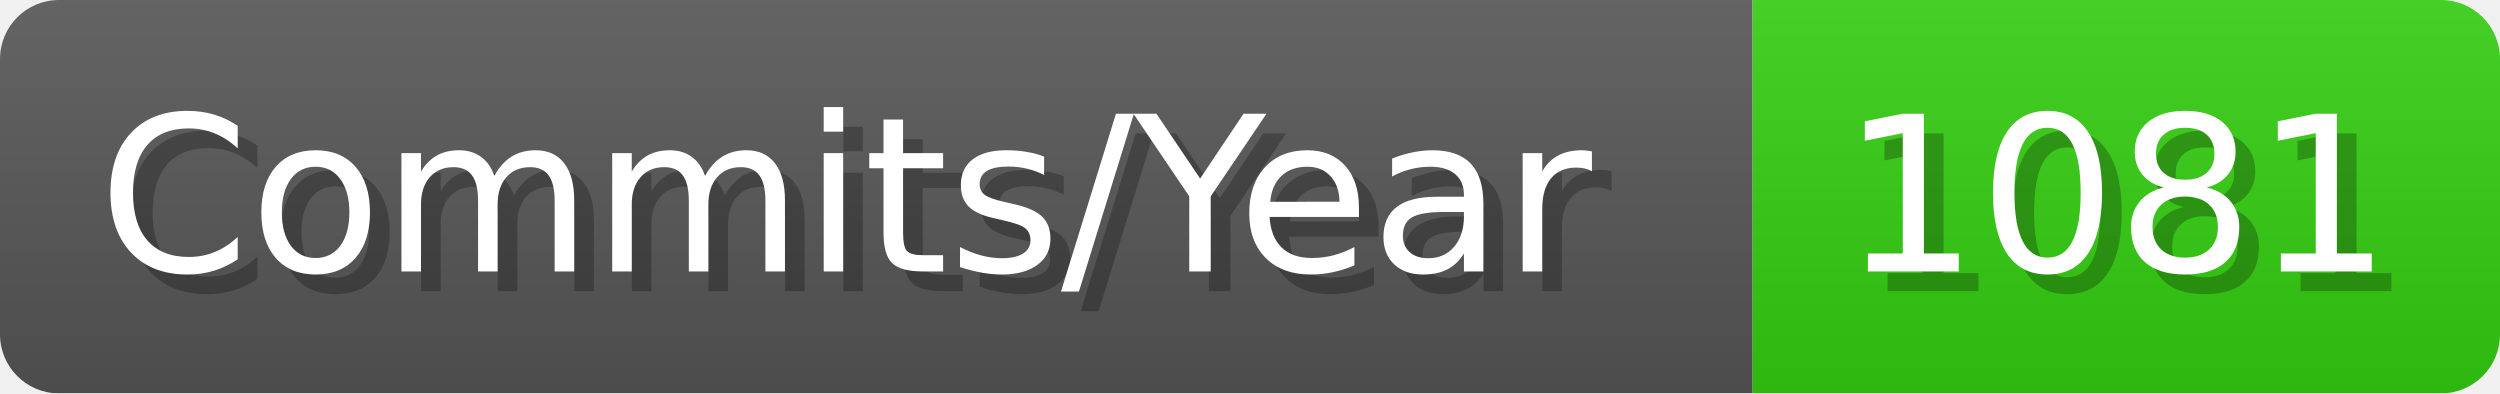
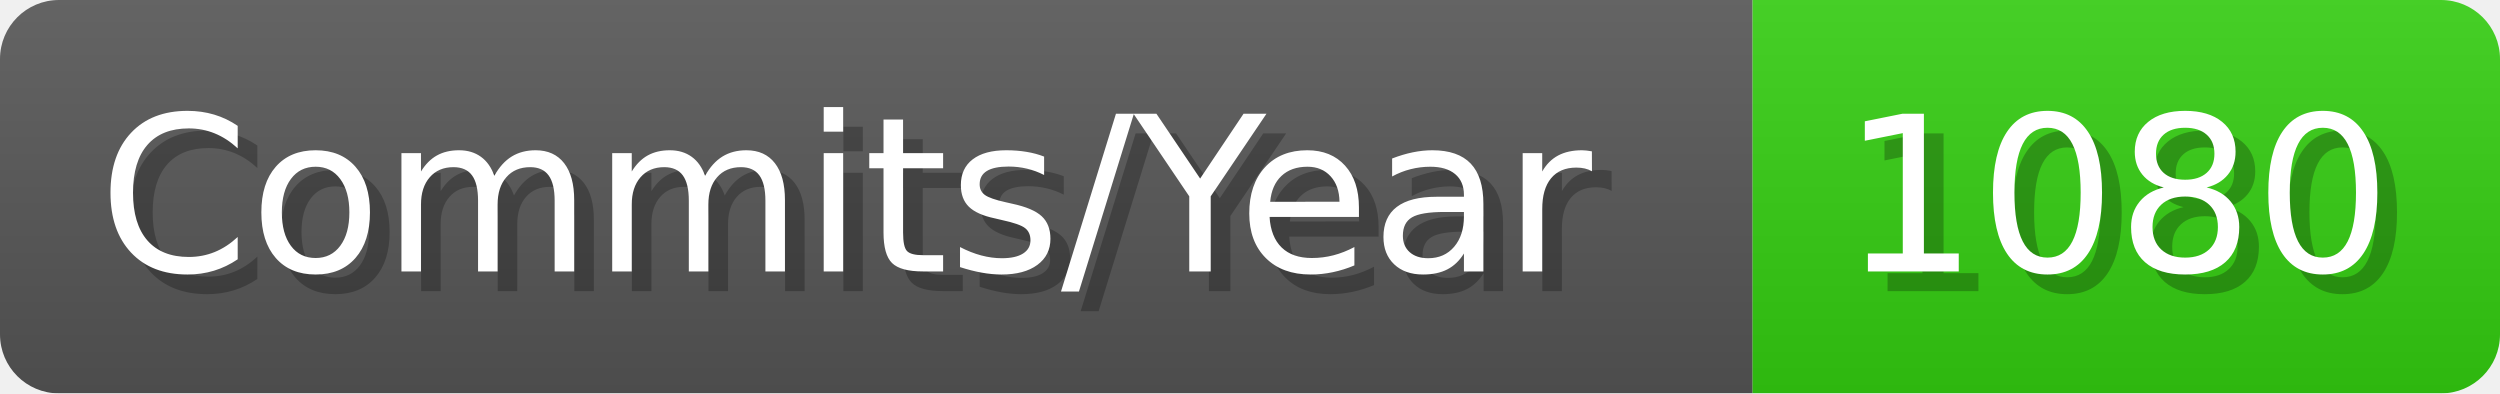
- <svg xmlns="http://www.w3.org/2000/svg" width="127.1" height="20" viewBox="0 0 1271 200" role="img" aria-label="Commits/Year: 1081">
+ <svg xmlns="http://www.w3.org/2000/svg" width="127.1" height="20" viewBox="0 0 1271 200" role="img" aria-label="Commits/Year: 1080">
  <linearGradient id="aUPdi" x2="0" y2="100%">
    <stop offset="0" stop-opacity=".1" stop-color="#EEE" />
    <stop offset="1" stop-opacity=".1" />
  </linearGradient>
  <mask id="WfAiQ">
    <rect width="1271" height="200" rx="30" fill="#FFF" />
  </mask>
  <g mask="url(#WfAiQ)">
    <rect width="891" height="200" fill="#555" />
    <rect width="380" height="200" fill="#3C1" x="891" />
    <rect width="1271" height="200" fill="url(#aUPdi)" />
  </g>
  <g aria-hidden="true" fill="#fff" text-anchor="start" font-family="Verdana,DejaVu Sans,sans-serif" font-size="110">
    <text x="60" y="148" textLength="791" fill="#000" opacity="0.25">Commits/Year</text>
    <text x="50" y="138" textLength="791">Commits/Year</text>
-     <text x="946" y="148" textLength="280" fill="#000" opacity="0.25">1081</text>
-     <text x="936" y="138" textLength="280">1081</text>
+     <text x="946" y="148" textLength="280" fill="#000" opacity="0.25">1080</text>
+     <text x="936" y="138" textLength="280">1080</text>
  </g>
</svg>
